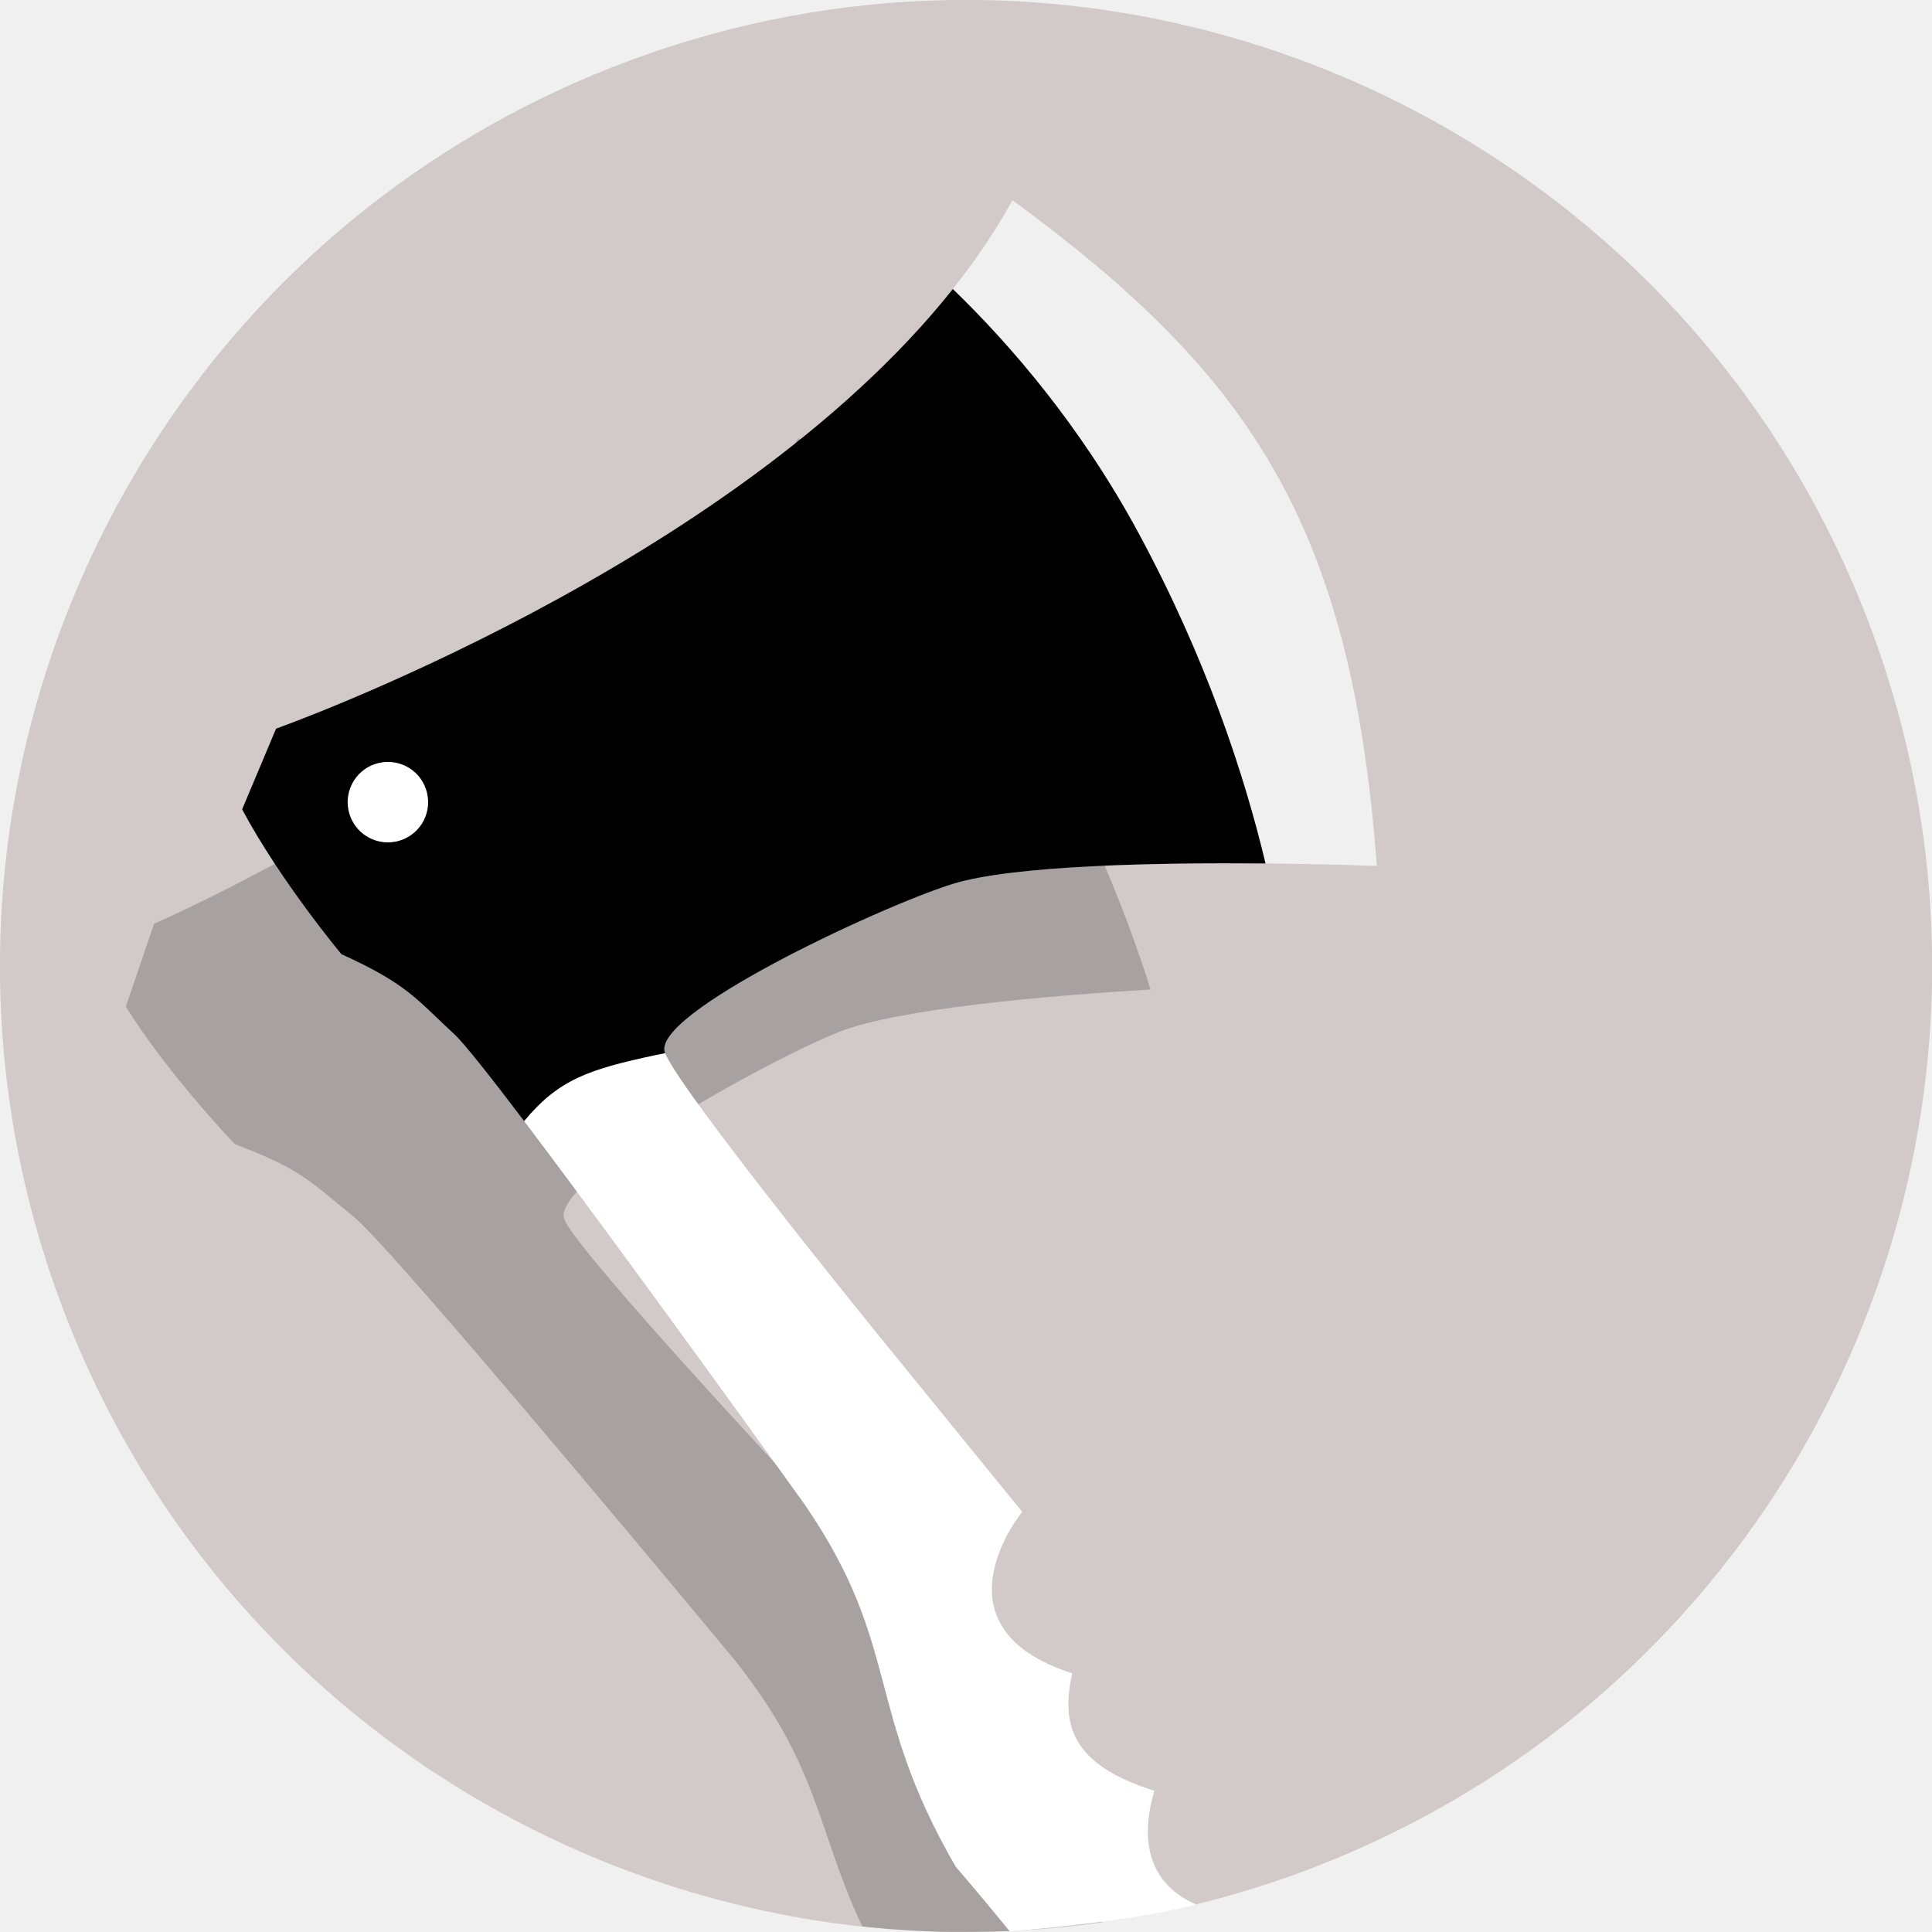
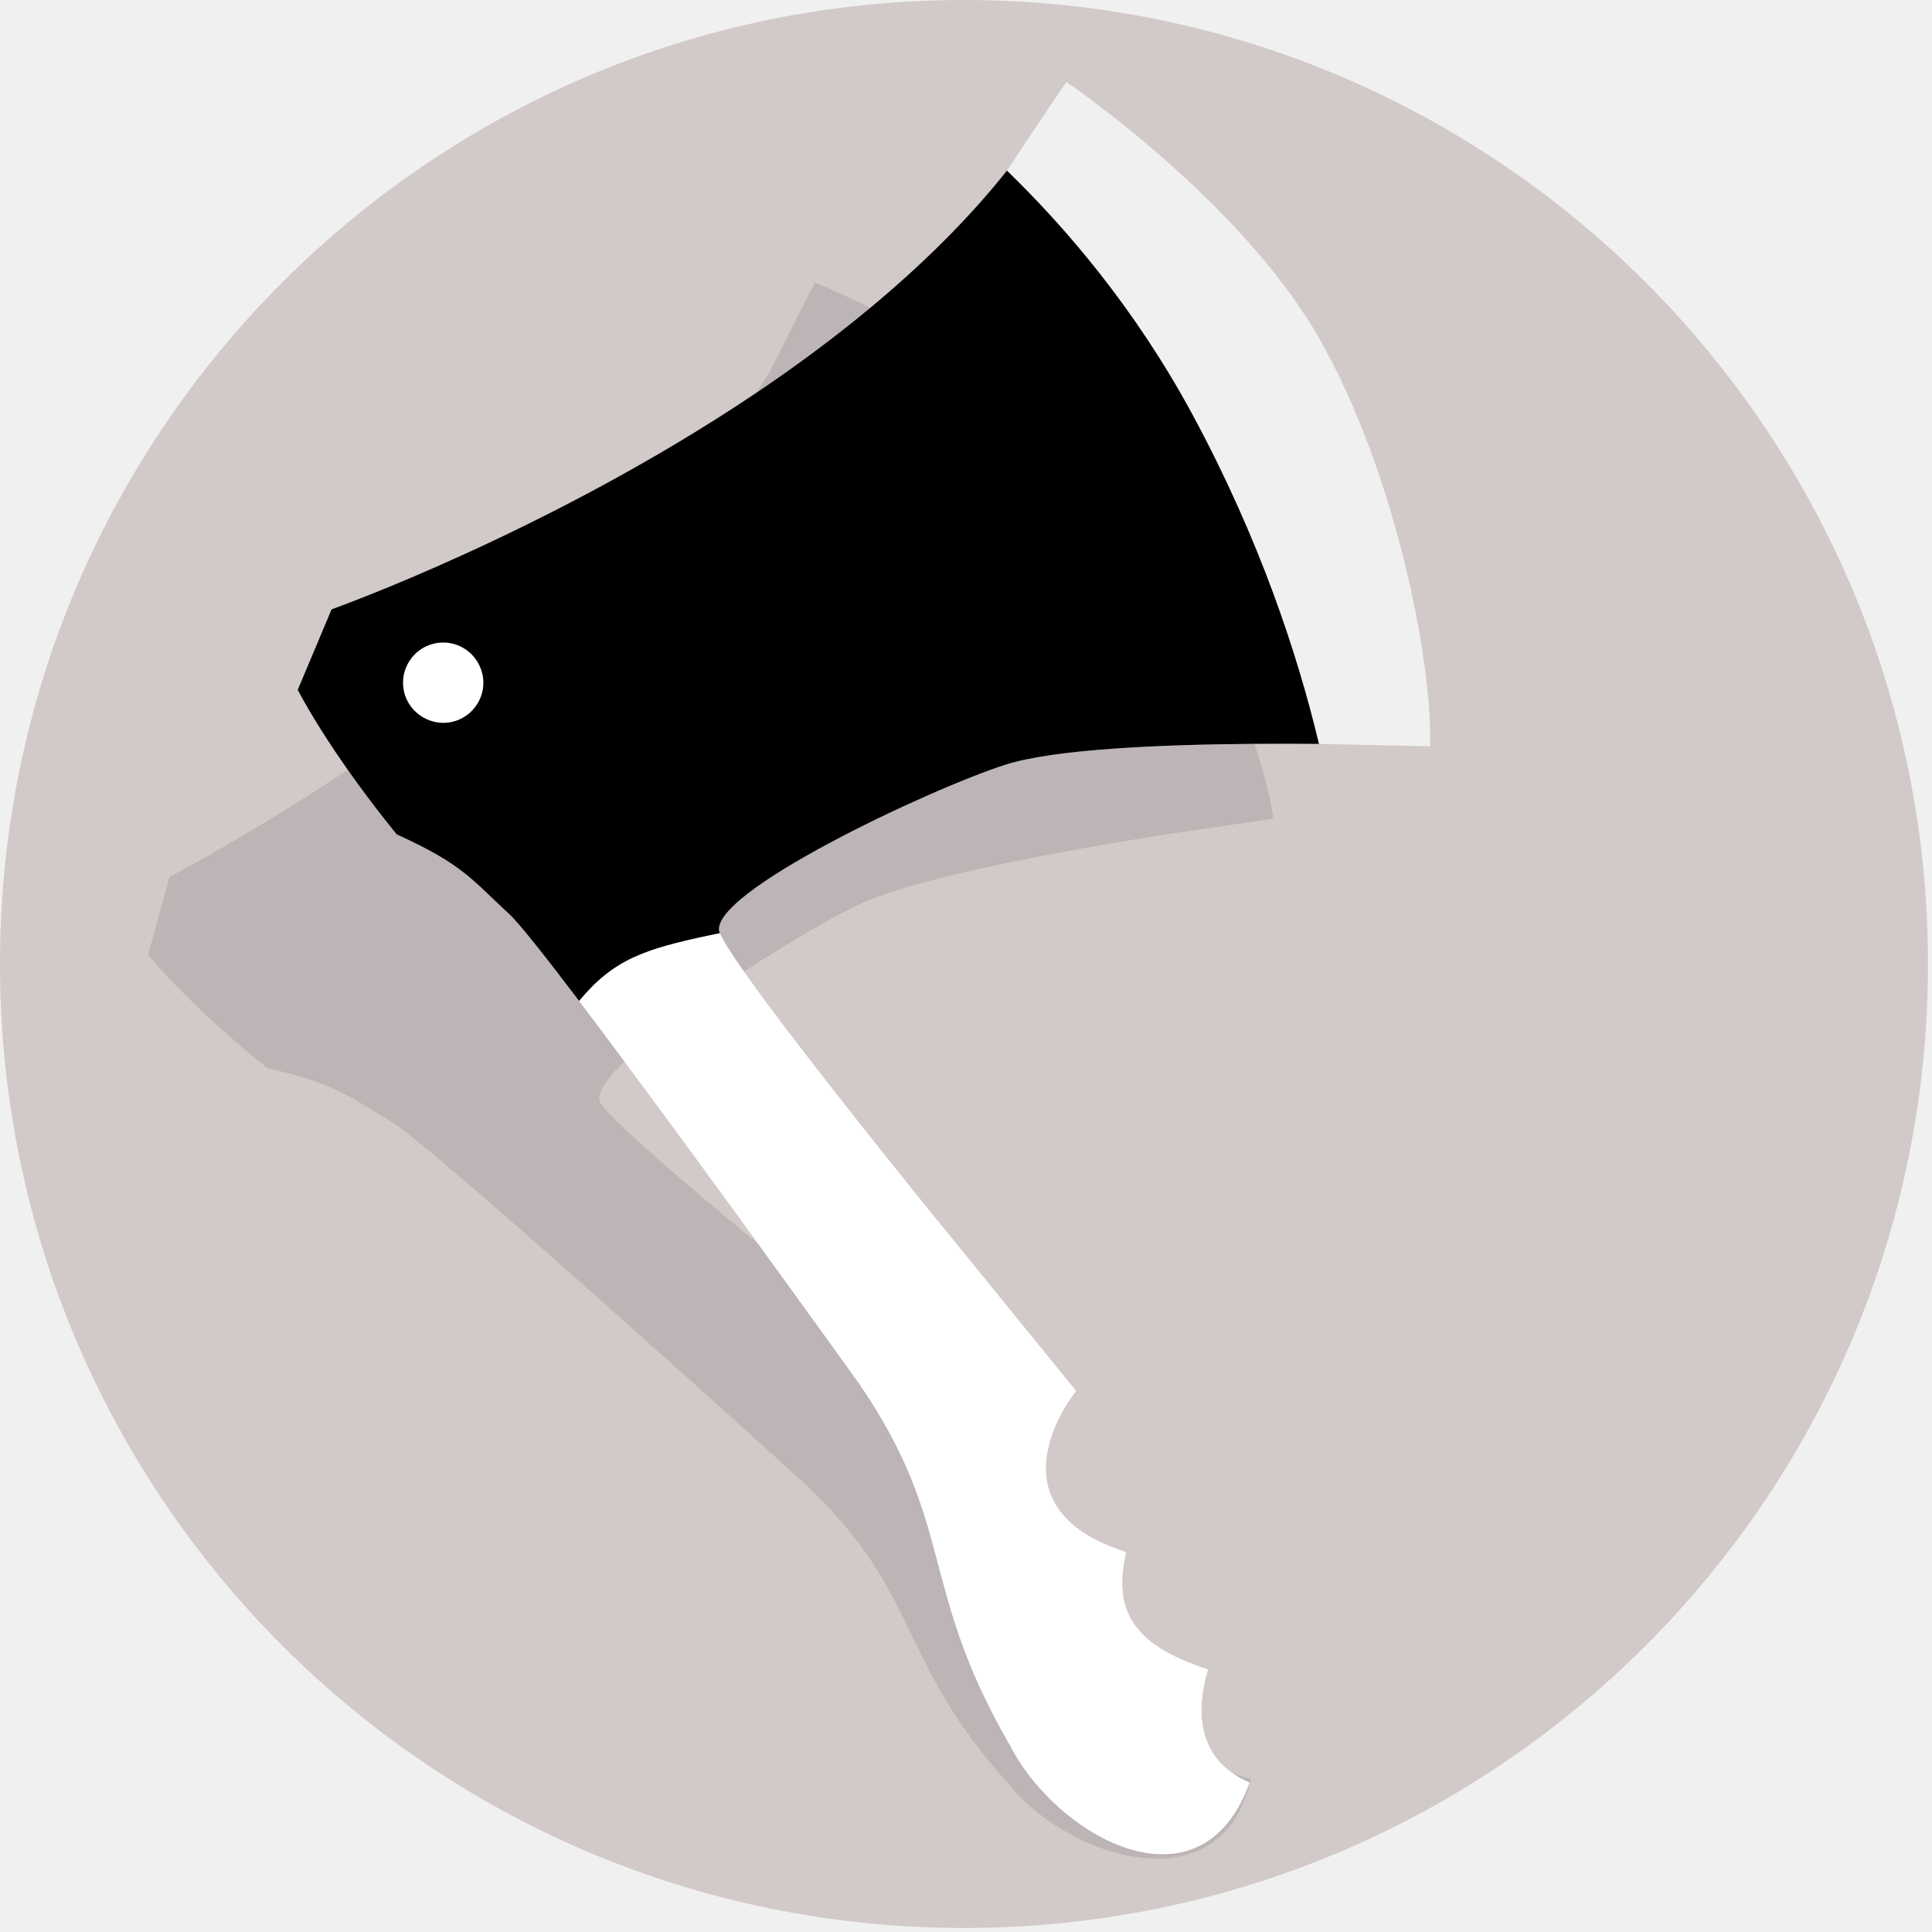
- <svg xmlns="http://www.w3.org/2000/svg" version="1.1" id="Layer_1" x="0px" y="0px" width="120px" height="120px" viewBox="0 0 120 120" enable-background="new 0 0 120 120" xml:space="preserve">
-   <path opacity="0.5" fill="#B3A1A1" d="M58.54,120c-23.793-0.588-45.957-15.396-54.765-39.07C1.295,74.264,0.079,67.437,0,60.711  v-1.348C0.263,35.257,15.137,12.682,39.08,3.773C45.719,1.303,52.517,0.087,59.217,0h1.607  c24.035,0.337,46.518,15.201,55.404,39.087c2.452,6.59,3.668,13.336,3.771,19.988v2.099c-0.47,23.911-15.306,46.225-39.075,55.07  c-2.201,0.819-4.418,1.495-6.645,2.043c-2.512-1.119-3.646-3.447-2.587-7.052c-5.17-1.634-5.808-4.118-5.101-7.297  c-8.971-2.882-3.108-10.033-3.108-10.033l-8.862-10.892c0,0-12.332-15.165-13.312-17.6c-0.002-0.004-0.004-0.01-0.006-0.014  c-0.941-2.394,13.141-8.994,17.794-10.475c3.775-1.202,13.022-1.352,19.507-1.292c3.975,0.037,6.913,0.152,6.913,0.152  c-1.579-21.367-7.99-30.599-22.63-41.353c-1.052,1.914-2.304,3.754-3.707,5.519C45.455,35.225,17.146,45.256,17.146,45.256  l-2.108,5.014c2.37,4.446,6.166,8.994,6.166,8.994c4.121,1.879,4.612,2.756,7.02,4.979c0.594,0.548,2.219,2.603,4.329,5.387  c6.448,8.506,17.435,23.826,17.435,23.826c6.051,8.83,3.665,12.647,9.379,22.494c1.211,1.411,2.326,2.749,3.352,4.011" />
-   <path opacity="0.2" d="M52.092,64.104c3.683-1.462,12.896-2.254,19.37-2.646c-1.706-5.433-4.564-12.461-9.31-19.942  c-4.029-6.352-8.715-11.076-12.552-14.301C37.11,45.401,9.569,57.379,9.569,57.379l-1.754,5.149  c2.673,4.271,6.777,8.542,6.777,8.542c4.241,1.588,4.792,2.429,7.35,4.479c0.63,0.505,2.395,2.442,4.693,5.072  c7.025,8.036,19.051,22.554,19.051,22.554c5.251,6.621,5.051,10.501,7.871,16.476C55.674,119.877,57.822,120,60,120  c2.895,0,5.737-0.217,8.522-0.613c-5.22-1.274-6.024-3.7-5.542-6.909c-9.15-2.251-3.799-9.792-3.799-9.792l-9.598-10.249  c0,0-13.357-14.27-14.505-16.631c-0.002-0.004-0.005-0.009-0.006-0.013C33.965,73.47,47.553,65.906,52.092,64.104z" />
-   <g>
-     <path fill="#FFFFFF" d="M62.719,119.959c-1.026-1.262-2.141-2.6-3.352-4.011c-5.714-9.847-3.328-13.664-9.379-22.494   c0,0-10.987-15.32-17.435-23.826c2.139-2.575,4.009-3.213,8.166-4.098c0.19-0.041,0.389-0.08,0.591-0.118   c0.98,2.435,13.312,17.6,13.312,17.6l8.862,10.892c0,0-5.863,7.15,3.108,10.033c-0.707,3.179-0.069,5.663,5.101,7.297   c-1.06,3.605-0.006,5.983,2.587,7.052C70.188,119.406,62.719,119.959,62.719,119.959z" />
-     <circle fill="#FFFFFF" cx="24.093" cy="49.823" r="2.501" />
-     <path d="M59.099,54.925c3.775-1.202,13.022-1.352,19.507-1.292c-1.324-5.539-3.686-12.749-7.898-20.542   c-3.578-6.617-7.923-11.656-11.526-15.14C45.455,35.225,17.146,45.256,17.146,45.256l-2.108,5.014   c2.37,4.446,6.166,8.994,6.166,8.994c4.121,1.879,4.612,2.756,7.02,4.979c0.594,0.548,2.219,2.603,4.329,5.387   c2.139-2.575,4.009-3.213,8.166-4.098c0.19-0.041,0.389-0.08,0.591-0.118c-0.002-0.004-0.004-0.01-0.006-0.014   C40.363,63.006,54.445,56.406,59.099,54.925z M24.642,52.264c-1.347,0.303-2.686-0.544-2.988-1.892   c-0.303-1.347,0.544-2.686,1.891-2.988c1.348-0.303,2.686,0.544,2.988,1.892C26.836,50.623,25.989,51.96,24.642,52.264z" />
-   </g>
-   <path display="none" opacity="0.3" d="M49.706,27.489C37.179,45.651,9.613,57.573,9.613,57.573l-1.765,5.145  c2.666,4.276,6.76,8.556,6.76,8.556c4.238,1.596,4.788,2.438,7.34,4.493c0.63,0.507,2.39,2.447,4.684,5.082  c7.009,8.051,19.006,22.593,19.006,22.593c6.635,8.4,4.512,12.37,10.878,21.808c1.295,1.316,2.489,2.566,3.591,3.749  c0.395-0.045,0.786-0.098,1.177-0.149c1.522-0.242,4.312-0.718,6.901-1.33c0.383-0.098,0.771-0.183,1.151-0.288  c0.031-0.008,0.062-0.016,0.093-0.024c0.71-0.197,1.41-0.418,2.108-0.64c-2.647-0.895-3.854-3.193-3.042-6.854  c-5.269-1.281-6.072-3.716-5.582-6.936c-9.146-2.269-3.78-9.798-3.78-9.798l-9.578-10.269c0,0-13.328-14.297-14.471-16.66  c-0.002-0.004-0.005-0.009-0.007-0.013c-1.1-2.325,12.503-9.862,17.046-11.654c3.685-1.455,12.901-2.229,19.375-2.608  c-1.695-5.437-4.539-12.47-9.269-19.961C58.211,35.455,53.535,30.722,49.706,27.489z M17.565,64.059  c-1.324,0.393-2.717-0.362-3.11-1.686c-0.393-1.324,0.361-2.717,1.685-3.11c1.324-0.394,2.716,0.361,3.109,1.686  C19.643,62.272,18.889,63.665,17.565,64.059z" />
+ <svg xmlns="http://www.w3.org/2000/svg" version="1.1" x="0px" y="0px" width="120px" height="120px" viewBox="0 0 120 120" overflow="visible" enable-background="new 0 0 120 120" xml:space="preserve">
+   <defs>
+ </defs>
+   <path opacity="0.5" fill="#B3A1A1" d="M59.875,0C26.807,0,0,26.807,0,59.875s26.807,59.875,59.875,59.875  s59.875-26.807,59.875-59.875S92.943,0,59.875,0z M88.824,46.356l-6.898-0.151c-1.25-0.011-2.604-0.015-4-0.004  c0.619,1.865,1.021,3.484,1.166,4.651l-6.826,1.002c-6.391,1.015-15.47,2.67-19.006,4.369c-1.587,0.762-4.303,2.339-7.053,4.131  c3.52,5.005,11.786,15.17,11.786,15.17l8.843,10.87c0,0-5.851,7.136,3.102,10.012c-0.705,3.172-0.069,5.651,5.09,7.282  c-0.884,3.009-0.277,5.148,1.453,6.396c0.372,0.165,0.768,0.305,1.214,0.392c-1.727,8.004-11.293,5-15.029,0.361  c-7.1-7.879-5.322-11.691-12.601-18.604c0,0-13.109-11.913-20.73-18.469c-2.495-2.146-4.402-3.719-5.068-4.112  c-2.703-1.595-3.318-2.299-7.655-3.304c0,0-4.417-3.447-7.416-7.04l1.324-4.838c0,0,4.765-2.47,11.076-6.664  c-1.046-1.485-2.183-3.227-3.104-4.957l2.104-5.004c0,0,13.491-4.783,26.348-13.427c0.293-0.44,0.584-0.881,0.858-1.326  c0,0,2.345-4.692,2.821-5.553c0,0,1.376,0.562,3.432,1.578c3.129-2.601,6.042-5.443,8.488-8.52c0,0,3.087-4.661,3.699-5.507  c0,0,10.757,7.303,15.663,15.868S89.009,41.568,88.824,46.356z" />
+   <path opacity="0.5" fill="#B3A1A1" d="M37.315,68.535c0.002,0.003,0.005,0.008,0.008,0.011c0.748,1.136,5.634,5.288,9.766,8.704  c-2.588-3.564-5.604-7.693-8.297-11.316C37.609,67.076,36.981,68.018,37.315,68.535z" />
+   <path opacity="0.5" fill="#B3A1A1" d="M44.703,57.948c0.001,0.003,0.004,0.009,0.006,0.013c0.176,0.438,0.724,1.293,1.498,2.393  c2.75-1.792,5.466-3.369,7.053-4.131c3.536-1.698,12.615-3.354,19.006-4.369l6.826-1.002c-0.145-1.167-0.547-2.786-1.166-4.651  c-5.833,0.042-12.426,0.326-15.466,1.293C57.816,48.973,43.764,55.559,44.703,57.948z" />
+   <path opacity="0.1" d="M44.703,57.948c0.001,0.003,0.004,0.009,0.006,0.013c0.176,0.438,0.724,1.293,1.498,2.393  c2.75-1.792,5.466-3.369,7.053-4.131c3.536-1.698,12.615-3.354,19.006-4.369l6.826-1.002c-0.145-1.167-0.547-2.786-1.166-4.651  c-5.833,0.042-12.426,0.326-15.466,1.293C57.816,48.973,43.764,55.559,44.703,57.948z" />
+   <path opacity="0.5" fill="#B3A1A1" d="M62.728,108.392c-5.703-9.827-3.321-13.636-9.359-22.447c0,0-2.737-3.817-6.279-8.695  c-4.132-3.416-9.018-7.567-9.766-8.704c-0.002-0.003-0.006-0.008-0.008-0.011c-0.334-0.517,0.294-1.458,1.476-2.602  c-0.998-1.342-1.952-2.616-2.822-3.764c-2.106-2.778-3.728-4.829-4.32-5.375c-2.403-2.218-2.893-3.093-7.005-4.969  c0,0-1.412-1.693-3.048-4.018C15.285,52,10.52,54.47,10.52,54.47l-1.324,4.838c2.999,3.592,7.416,7.04,7.416,7.04  c4.337,1.005,4.952,1.709,7.655,3.304c0.667,0.393,2.574,1.966,5.068,4.112c7.621,6.557,20.73,18.469,20.73,18.469  c7.279,6.912,5.501,10.724,12.601,18.604c3.736,4.639,13.302,7.643,15.029-0.361c-0.446-0.087-0.842-0.228-1.214-0.392  c0.339,0.245,0.705,0.467,1.128,0.642C74.586,119.087,65.646,114.097,62.728,108.392z" />
+   <path opacity="0.1" d="M62.728,108.392c-5.703-9.827-3.321-13.636-9.359-22.447c0,0-2.737-3.817-6.279-8.695  c-4.132-3.416-9.018-7.567-9.766-8.704c-0.002-0.003-0.006-0.008-0.008-0.011c-0.334-0.517,0.294-1.458,1.476-2.602  c-0.998-1.342-1.952-2.616-2.822-3.764c-2.106-2.778-3.728-4.829-4.32-5.375c-2.403-2.218-2.893-3.093-7.005-4.969  c0,0-1.412-1.693-3.048-4.018C15.285,52,10.52,54.47,10.52,54.47l-1.324,4.838c2.999,3.592,7.416,7.04,7.416,7.04  c4.337,1.005,4.952,1.709,7.655,3.304c0.667,0.393,2.574,1.966,5.068,4.112c7.621,6.557,20.73,18.469,20.73,18.469  c7.279,6.912,5.501,10.724,12.601,18.604c3.736,4.639,13.302,7.643,15.029-0.361c-0.446-0.087-0.842-0.228-1.214-0.392  c0.339,0.245,0.705,0.467,1.128,0.642C74.586,119.087,65.646,114.097,62.728,108.392z" />
+   <path opacity="0.5" fill="#B3A1A1" d="M50.623,17.54c-0.476,0.86-2.821,5.553-2.821,5.553c-0.274,0.445-0.565,0.886-0.858,1.326  c2.426-1.631,4.826-3.401,7.111-5.301C51.999,18.102,50.623,17.54,50.623,17.54z" />
+   <path opacity="0.1" d="M50.623,17.54c-0.476,0.86-2.821,5.553-2.821,5.553c-0.274,0.445-0.565,0.886-0.858,1.326  c2.426-1.631,4.826-3.401,7.111-5.301C51.999,18.102,50.623,17.54,50.623,17.54z" />
+   <path fill="#FFFFFF" d="M76.481,110.083c-1.73-1.247-2.337-3.387-1.453-6.396c-5.159-1.63-5.795-4.109-5.09-7.282  c-8.953-2.876-3.102-10.012-3.102-10.012l-8.843-10.87c0,0-8.266-10.166-11.786-15.17c-0.774-1.1-1.322-1.955-1.498-2.393  c-0.202,0.039-0.401,0.077-0.59,0.118c-4.148,0.883-6.015,1.519-8.149,4.089c0.87,1.148,1.825,2.422,2.822,3.764  c2.693,3.623,5.709,7.752,8.297,11.316c3.542,4.878,6.279,8.695,6.279,8.695c6.039,8.812,3.657,12.621,9.359,22.447  c2.919,5.706,11.858,10.695,14.882,2.333C77.186,110.55,76.82,110.328,76.481,110.083z" />
+   <path fill="#FFFFFF" d="M29.962,41.856c-0.004-0.018-0.013-0.033-0.017-0.05c-0.325-1.314-1.638-2.136-2.965-1.837  c-1.345,0.302-2.189,1.637-1.888,2.982c0.159,0.708,0.608,1.27,1.189,1.607c0.524,0.303,1.156,0.424,1.793,0.281  C29.419,44.536,30.265,43.201,29.962,41.856z" />
+   <path d="M74.044,25.706c-3.571-6.603-7.907-11.631-11.502-15.108c-2.445,3.077-5.358,5.919-8.488,8.52  c-2.286,1.9-4.686,3.67-7.111,5.301c-12.857,8.644-26.348,13.427-26.348,13.427l-2.104,5.004c0.922,1.73,2.059,3.471,3.104,4.957  c1.637,2.325,3.048,4.018,3.048,4.018c4.112,1.875,4.602,2.75,7.005,4.969c0.593,0.546,2.214,2.598,4.32,5.375  c2.134-2.57,4-3.207,8.149-4.089c0.189-0.041,0.388-0.08,0.59-0.118c-0.002-0.004-0.004-0.01-0.006-0.013  c-0.939-2.389,13.114-8.975,17.757-10.454c3.04-0.968,9.633-1.251,15.466-1.293c1.396-0.01,2.75-0.007,4,0.004  C80.605,40.678,78.248,33.483,74.044,25.706z M28.075,44.839c-0.637,0.143-1.269,0.022-1.793-0.281  c-0.582-0.337-1.03-0.899-1.189-1.607c-0.302-1.345,0.543-2.68,1.888-2.982c1.327-0.299,2.64,0.523,2.965,1.837  c0.004,0.018,0.013,0.033,0.017,0.05C30.265,43.201,29.419,44.536,28.075,44.839z" />
</svg>
